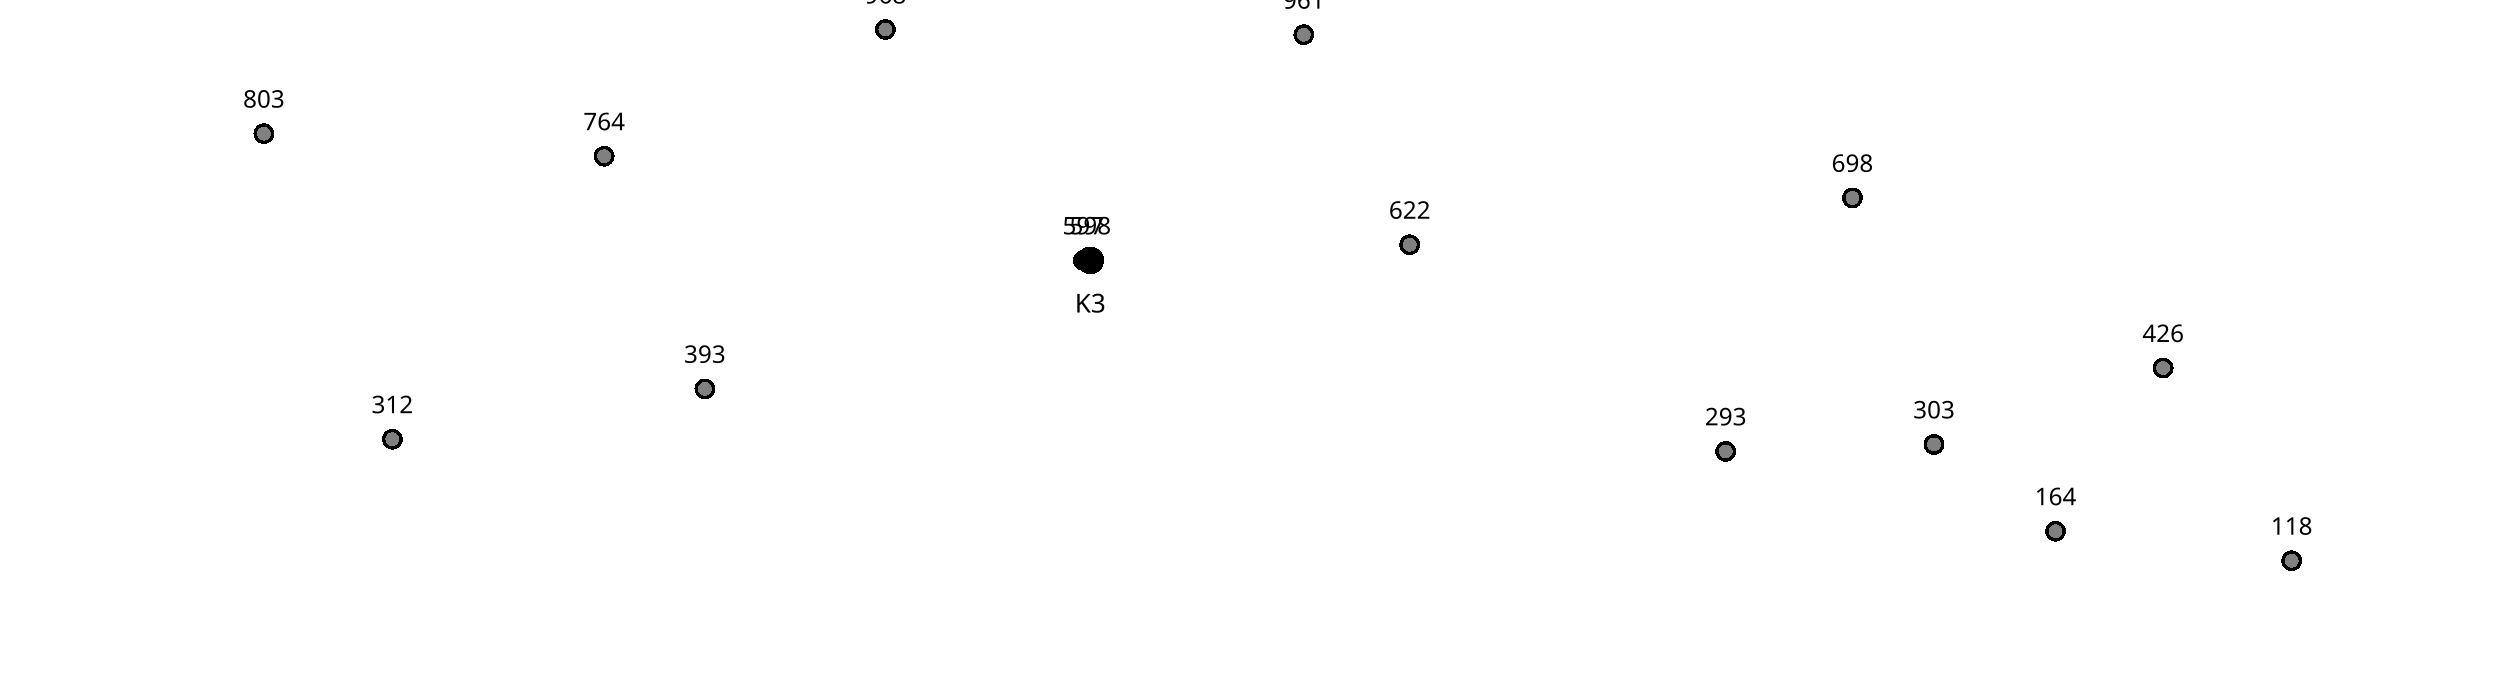
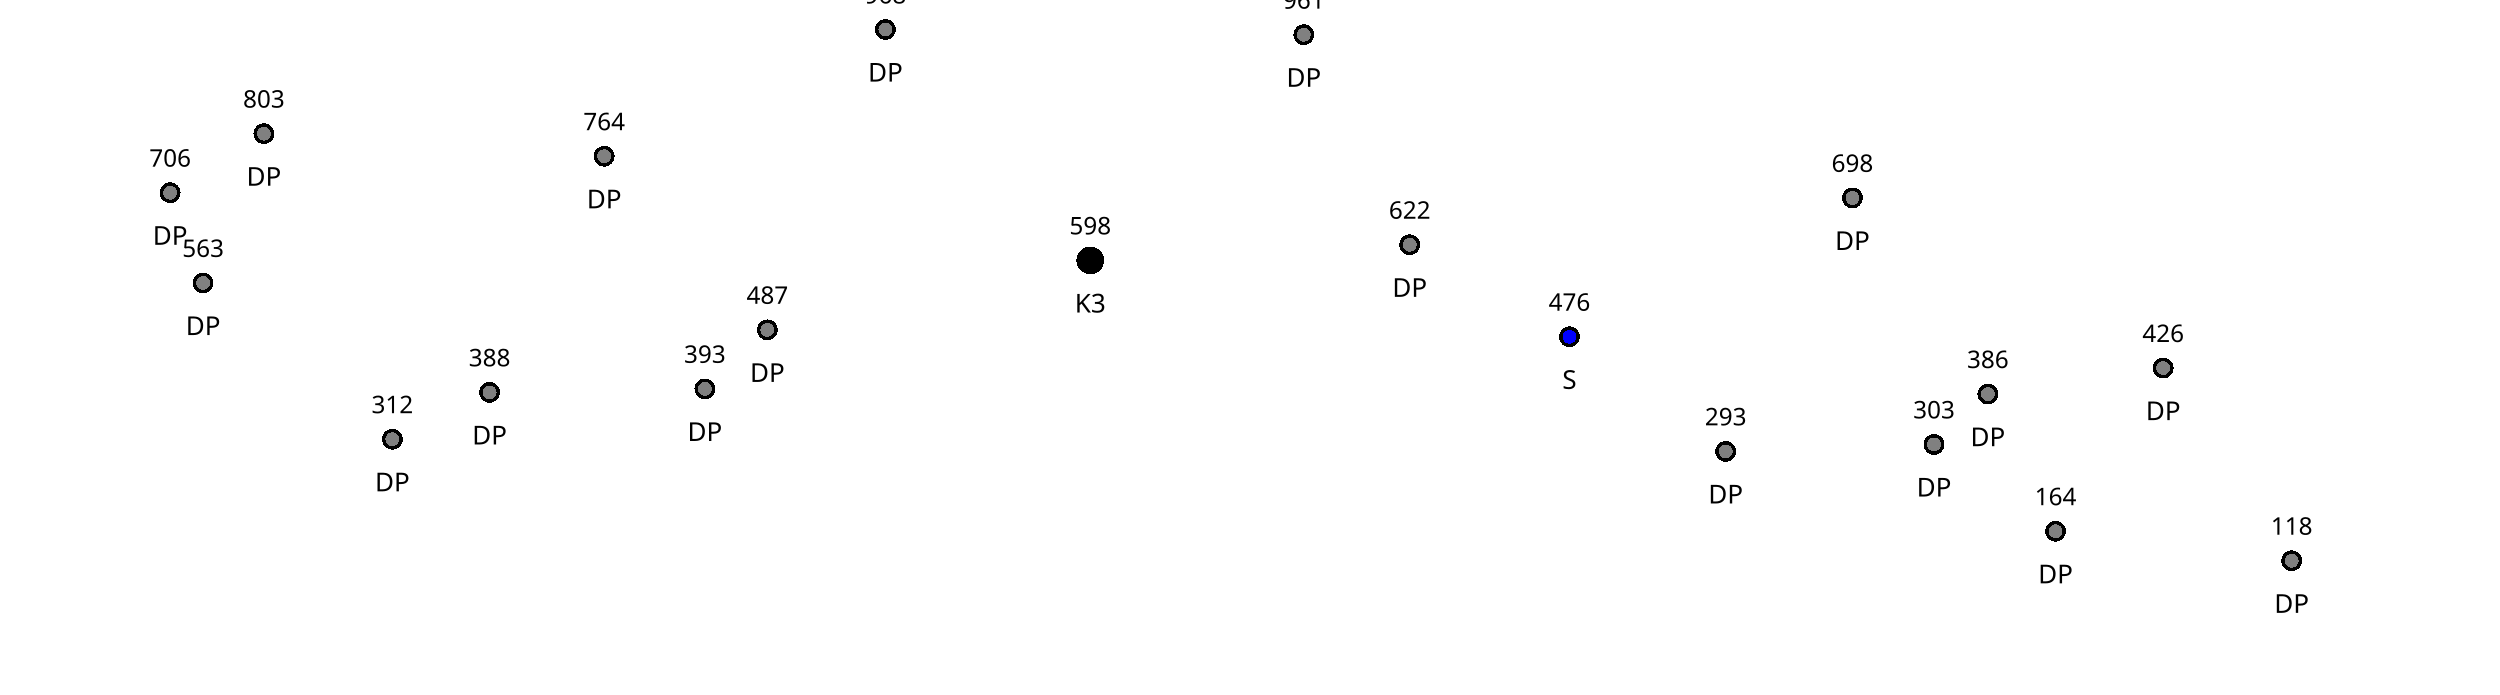
<svg xmlns="http://www.w3.org/2000/svg" height="400" width="1440">
  <g font-family="ui-serif" font-size="15" id="world" shape-rendering="crispEdges" transform="translate(5 5)">
    <g id="BG" />
    <g id="SL" transform="translate(71 360) scale(-1 -1)" />
    <g id="SB" transform="translate(71 360)" />
    <g id="SD" transform="translate(71 360) scale(1 -1) scale(1 1)">
+       <circle cx="22" cy="254" fill="gray" r="5" stroke="black" stroke-width="2" />
+       <text font-size="14" text-anchor="middle" transform="translate(22 269) scale(1 -1)">
+ 706
+ </text>
+       <text text-anchor="middle" transform="translate(22 224) scale(1 -1)">
+ DP
+ </text>
+       <circle cx="41" cy="202" fill="gray" r="5" stroke="black" stroke-width="2" />
+       <text font-size="14" text-anchor="middle" transform="translate(41 217) scale(1 -1)">
+ 563
+ </text>
+       <text text-anchor="middle" transform="translate(41 172) scale(1 -1)">
+ DP
+ </text>
      <circle cx="76" cy="288" fill="gray" r="5" stroke="black" stroke-width="2" />
      <text font-size="14" text-anchor="middle" transform="translate(76 303) scale(1 -1)">
803
+ </text>
+       <text text-anchor="middle" transform="translate(76 258) scale(1 -1)">
+ DP
</text>
      <circle cx="150" cy="112" fill="gray" r="5" stroke="black" stroke-width="2" />
      <text font-size="14" text-anchor="middle" transform="translate(150 127) scale(1 -1)">
312
</text>
+       <text text-anchor="middle" transform="translate(150 82) scale(1 -1)">
+ DP
+ </text>
+       <circle cx="206" cy="139" fill="gray" r="5" stroke="black" stroke-width="2" />
+       <text font-size="14" text-anchor="middle" transform="translate(206 154) scale(1 -1)">
+ 388
+ </text>
+       <text text-anchor="middle" transform="translate(206 109) scale(1 -1)">
+ DP
+ </text>
      <circle cx="272" cy="275" fill="gray" r="5" stroke="black" stroke-width="2" />
      <text font-size="14" text-anchor="middle" transform="translate(272 290) scale(1 -1)">
764
+ </text>
+       <text text-anchor="middle" transform="translate(272 245) scale(1 -1)">
+ DP
</text>
      <circle cx="330" cy="141" fill="gray" r="5" stroke="black" stroke-width="2" />
      <text font-size="14" text-anchor="middle" transform="translate(330 156) scale(1 -1)">
393
</text>
+       <text text-anchor="middle" transform="translate(330 111) scale(1 -1)">
+ DP
+ </text>
+       <circle cx="366" cy="175" fill="gray" r="5" stroke="black" stroke-width="2" />
+       <text font-size="14" text-anchor="middle" transform="translate(366 190) scale(1 -1)">
+ 487
+ </text>
+       <text text-anchor="middle" transform="translate(366 145) scale(1 -1)">
+ DP
+ </text>
      <circle cx="434" cy="348" fill="gray" r="5" stroke="black" stroke-width="2" />
      <text font-size="14" text-anchor="middle" transform="translate(434 363) scale(1 -1)">
968
</text>
-       <circle cx="548" cy="215" fill="gray" r="5" stroke="black" stroke-width="2" />
-       <text font-size="14" text-anchor="middle" transform="translate(548 230) scale(1 -1)">
- 597
+       <text text-anchor="middle" transform="translate(434 318) scale(1 -1)">
+ DP
</text>
      <circle cx="552" cy="215" fill="black" r="8" />
      <text font-size="14" text-anchor="middle" transform="translate(552 230) scale(1 -1)">
598
</text>
      <text text-anchor="middle" transform="translate(552 185) scale(1 -1)">
K3
</text>
      <circle cx="675" cy="345" fill="gray" r="5" stroke="black" stroke-width="2" />
      <text font-size="14" text-anchor="middle" transform="translate(675 360) scale(1 -1)">
961
</text>
+       <text text-anchor="middle" transform="translate(675 315) scale(1 -1)">
+ DP
+ </text>
      <circle cx="736" cy="224" fill="gray" r="5" stroke="black" stroke-width="2" />
      <text font-size="14" text-anchor="middle" transform="translate(736 239) scale(1 -1)">
622
+ </text>
+       <text text-anchor="middle" transform="translate(736 194) scale(1 -1)">
+ DP
+ </text>
+       <circle cx="828" cy="171" fill="blue" r="5" stroke="black" stroke-width="2" />
+       <text font-size="14" text-anchor="middle" transform="translate(828 186) scale(1 -1)">
+ 476
+ </text>
+       <text text-anchor="middle" transform="translate(828 141) scale(1 -1)">
+ S
</text>
      <circle cx="918" cy="105" fill="gray" r="5" stroke="black" stroke-width="2" />
      <text font-size="14" text-anchor="middle" transform="translate(918 120) scale(1 -1)">
293
</text>
+       <text text-anchor="middle" transform="translate(918 75) scale(1 -1)">
+ DP
+ </text>
      <circle cx="991" cy="251" fill="gray" r="5" stroke="black" stroke-width="2" />
      <text font-size="14" text-anchor="middle" transform="translate(991 266) scale(1 -1)">
698
+ </text>
+       <text text-anchor="middle" transform="translate(991 221) scale(1 -1)">
+ DP
</text>
      <circle cx="1038" cy="109" fill="gray" r="5" stroke="black" stroke-width="2" />
      <text font-size="14" text-anchor="middle" transform="translate(1038 124) scale(1 -1)">
303
</text>
+       <text text-anchor="middle" transform="translate(1038 79) scale(1 -1)">
+ DP
+ </text>
+       <circle cx="1069" cy="138" fill="gray" r="5" stroke="black" stroke-width="2" />
+       <text font-size="14" text-anchor="middle" transform="translate(1069 153) scale(1 -1)">
+ 386
+ </text>
+       <text text-anchor="middle" transform="translate(1069 108) scale(1 -1)">
+ DP
+ </text>
      <circle cx="1108" cy="59" fill="gray" r="5" stroke="black" stroke-width="2" />
      <text font-size="14" text-anchor="middle" transform="translate(1108 74) scale(1 -1)">
164
+ </text>
+       <text text-anchor="middle" transform="translate(1108 29) scale(1 -1)">
+ DP
</text>
      <circle cx="1170" cy="153" fill="gray" r="5" stroke="black" stroke-width="2" />
      <text font-size="14" text-anchor="middle" transform="translate(1170 168) scale(1 -1)">
426
</text>
+       <text text-anchor="middle" transform="translate(1170 123) scale(1 -1)">
+ DP
+ </text>
      <circle cx="1244" cy="42" fill="gray" r="5" stroke="black" stroke-width="2" />
      <text font-size="14" text-anchor="middle" transform="translate(1244 57) scale(1 -1)">
118
</text>
+       <text text-anchor="middle" transform="translate(1244 12) scale(1 -1)">
+ DP
+ </text>
    </g>
  </g>
</svg>
